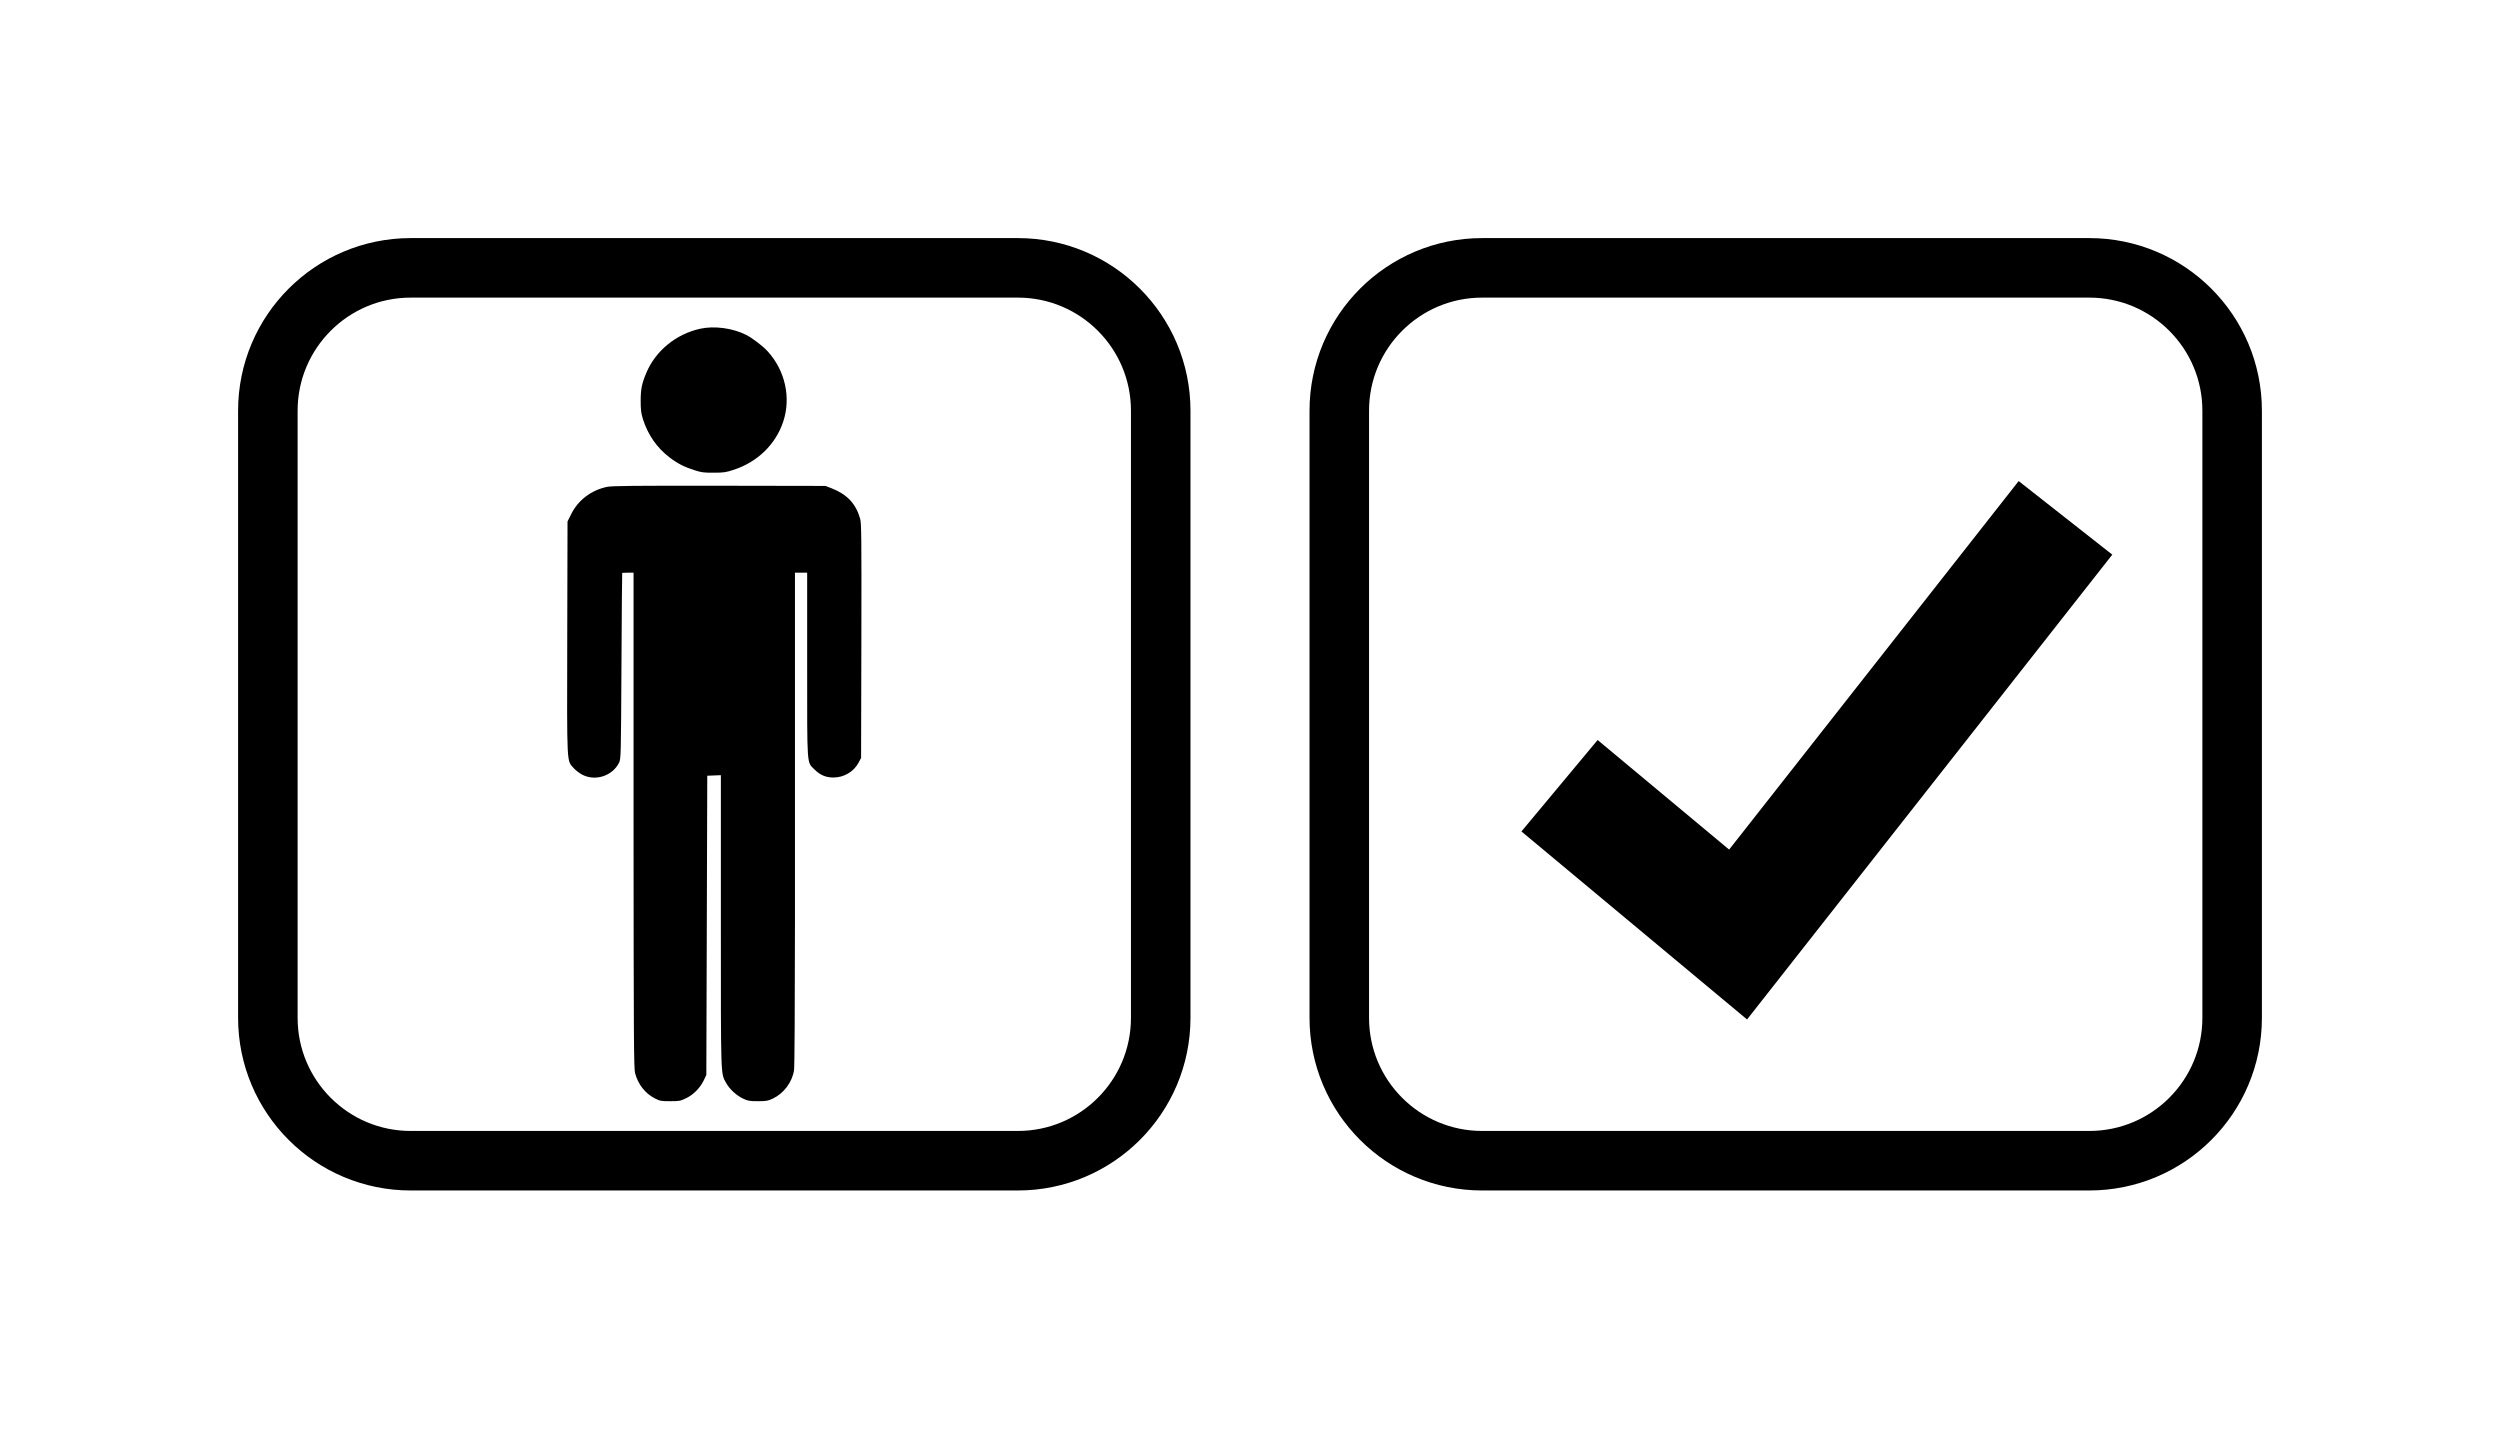
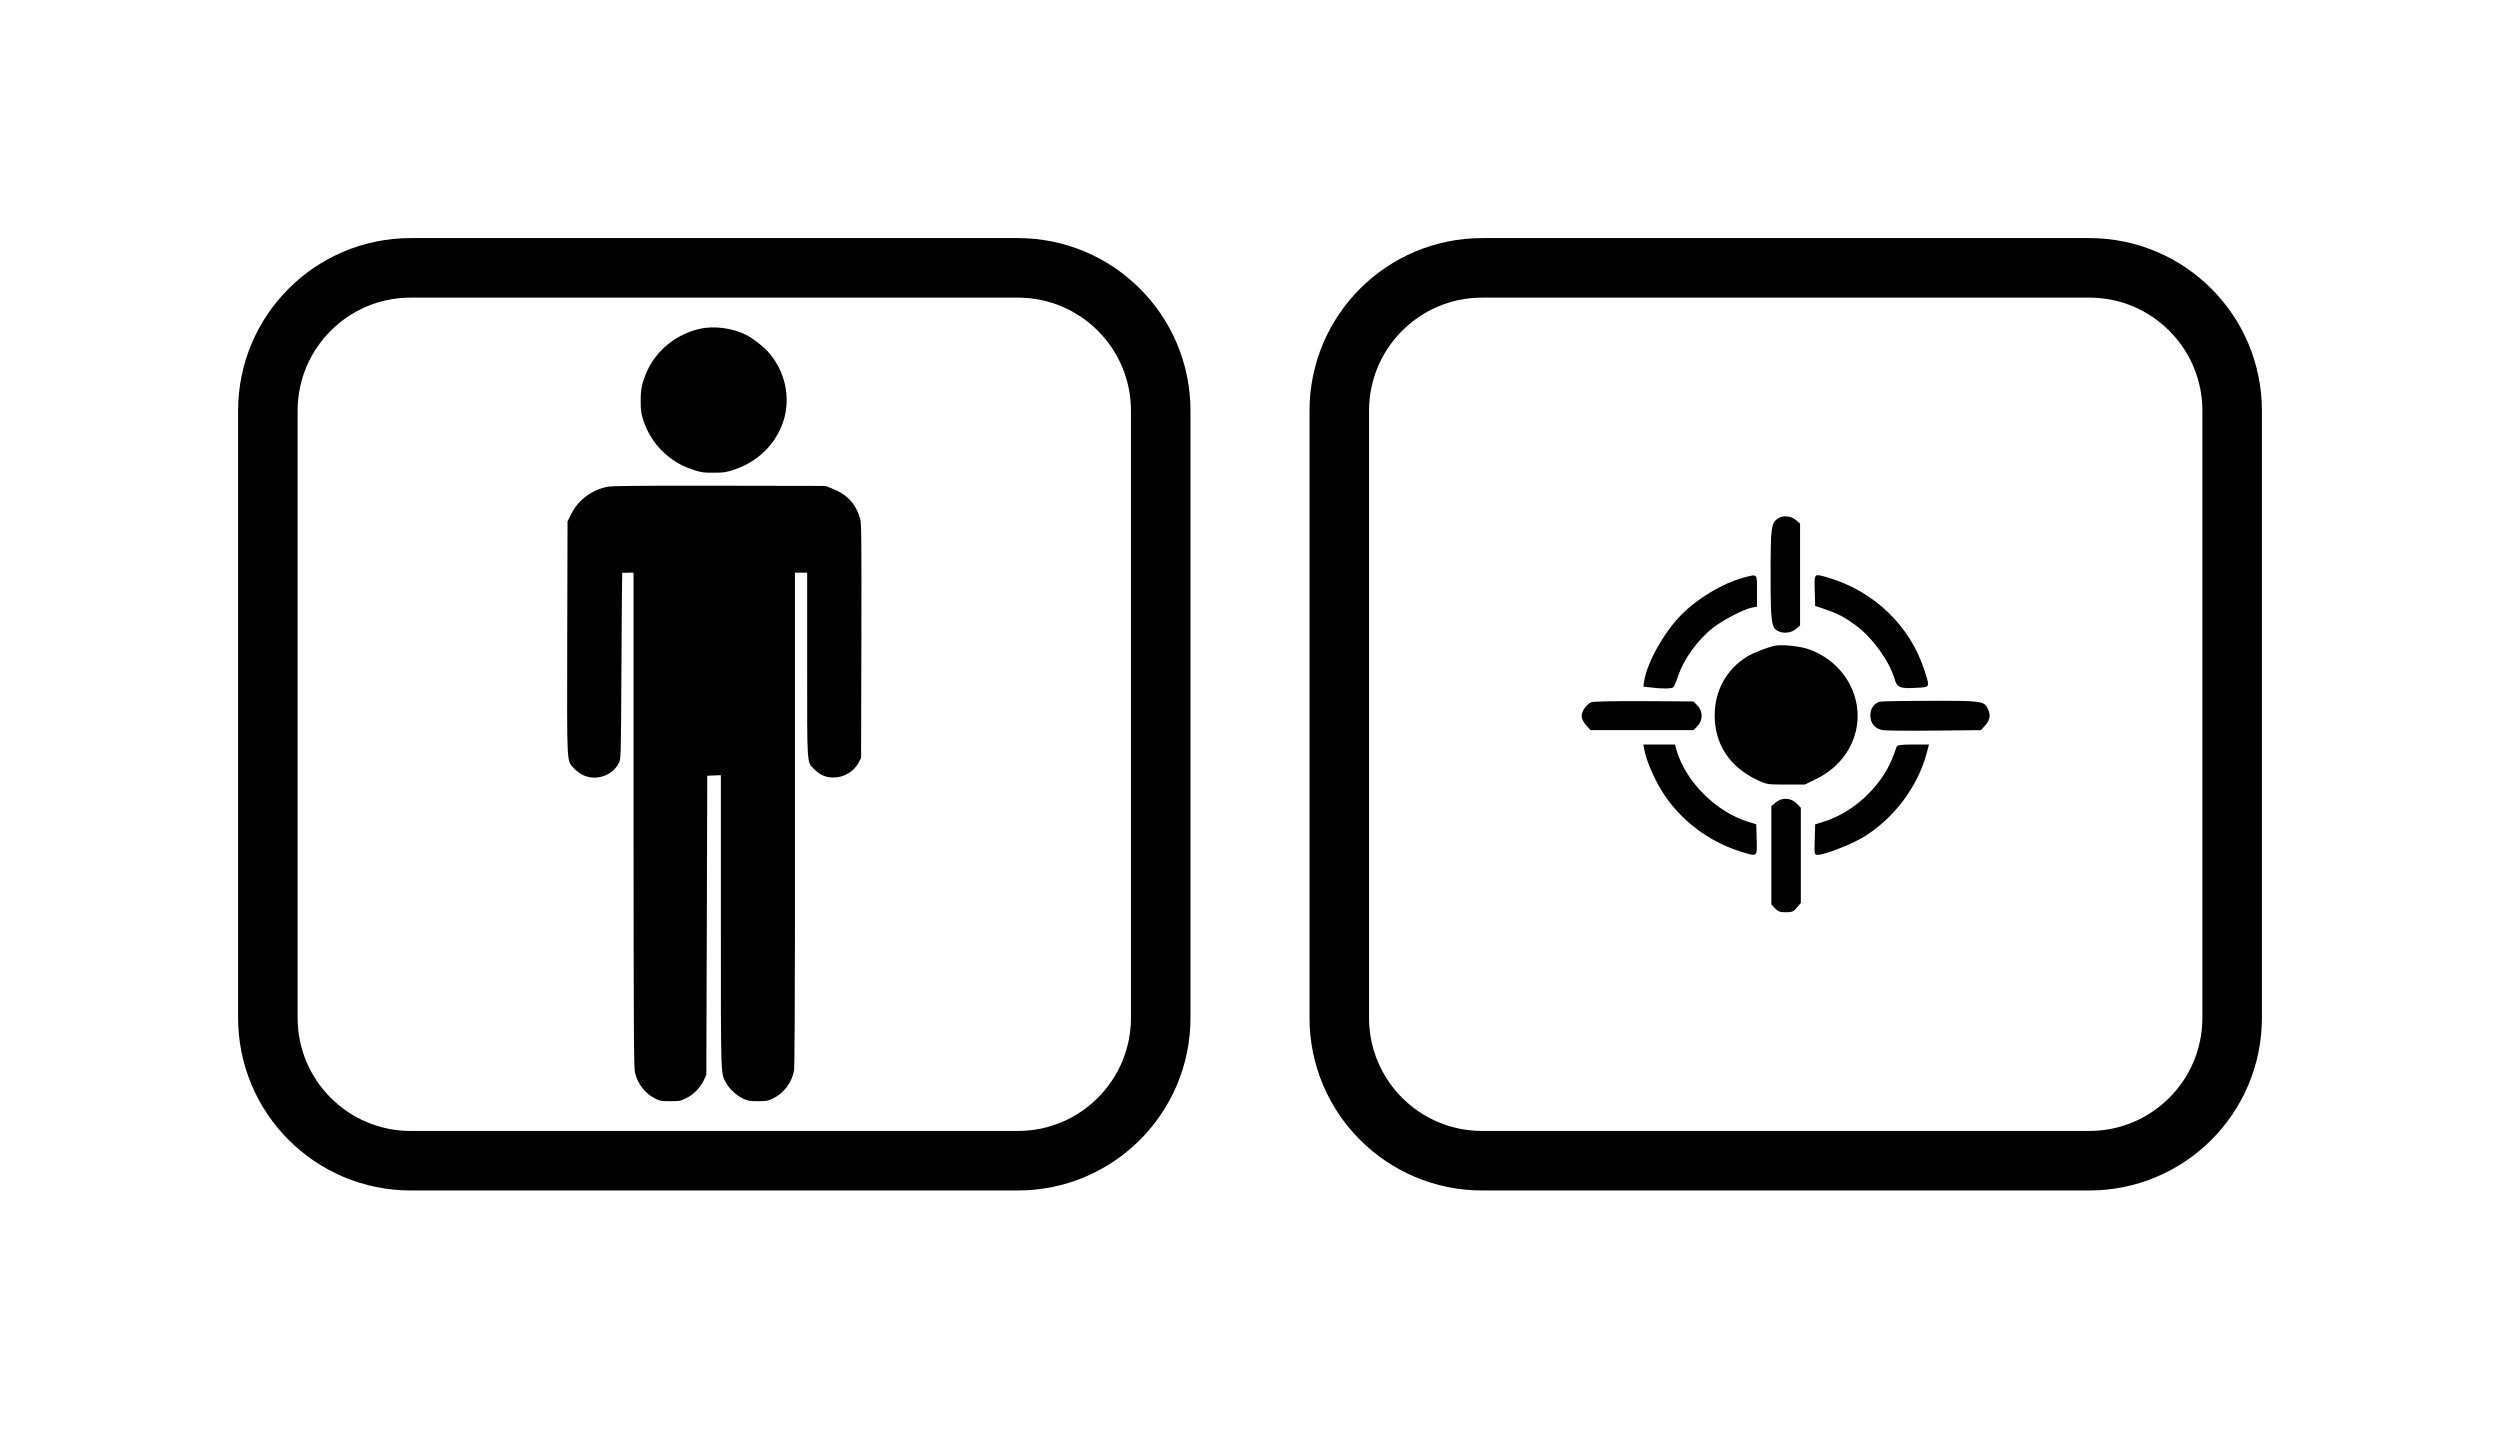
<svg xmlns="http://www.w3.org/2000/svg" viewBox="0 0 168 96" width="168" height="96" role="img" aria-label="Pictiq rendered message">
  <g id="pictiq-message" fill="none">
    <g class="pictiq-frame" data-frame="0">
      <g class="pictiq-token" data-type="icon" data-id="person_generic">
        <svg x="16" y="16" width="64" height="64" viewBox="0 0 32 32" color="#000000">
          <defs>
            <clipPath id="f0_t0_icon-clip">
              <rect x="2" y="2" width="28" height="28" rx="3.8" ry="3.8" />
            </clipPath>
          </defs>
          <g id="f0_t0_frame">
            <rect x="1" y="1" width="30" height="30" rx="4.8" ry="4.8" stroke="currentColor" stroke-width="2" fill="none" />
          </g>
          <g id="f0_t0_icon" clip-path="url(#f0_t0_icon-clip)">
            <svg x="11.05" y="3" width="9.9" height="26" viewBox="0 0 313.76 825.034" preserveAspectRatio="xMidYMid meet">
              <g transform="translate(-0.099366,825.5344) scale(0.1,-0.1)" fill="currentColor" stroke="none">
                <path d="M1420 8241 c-257 -56 -477 -236 -575 -471 -48 -113 -60 -173 -60 -300 0 -93 5 -130 23 -190 54 -170 150 -309 286 -412 88 -67 160 -103 276 -139 62 -20 96 -24 195 -23 107 0 131 4 215 32 252 83 445 271 525 513 85 255 20 546 -167 750 -52 57 -163 141 -228 174 -144 73 -339 99 -490 66z" />
                <path d="M427 6555 c-167 -34 -310 -142 -383 -291 l-39 -78 -3 -1240 c-3 -1391 -7 -1303 70 -1391 21 -24 64 -56 96 -72 140 -68 318 -8 387 132 19 39 20 71 25 1030 3 545 6 991 8 993 1 1 29 2 61 2 l60 0 0 -2638 c1 -2337 3 -2644 16 -2697 32 -121 108 -218 213 -271 52 -27 66 -29 162 -29 99 0 109 2 172 33 78 38 148 110 187 192 l26 55 5 1595 5 1595 73 3 72 3 0 -1558 c0 -1703 -3 -1615 57 -1725 35 -64 110 -133 181 -166 50 -24 69 -27 157 -27 88 0 107 3 157 27 118 55 207 173 228 302 6 35 9 670 10 1595 0 845 0 2025 0 2624 l0 1087 65 0 65 0 0 -977 c0 -1104 -5 -1039 77 -1120 60 -60 121 -87 203 -87 112 0 217 62 268 158 l27 51 3 1249 c2 1123 1 1255 -14 1305 -46 158 -139 256 -302 320 l-67 26 -1130 2 c-918 1 -1143 -1 -1198 -12z" />
              </g>
            </svg>
          </g>
        </svg>
      </g>
-       <g class="pictiq-token" data-type="icon" data-id="logic_yes">
+       <g class="pictiq-token" data-type="icon" data-id="rel_here">
        <svg x="88" y="16" width="64" height="64" viewBox="0 0 32 32" color="#000000">
          <defs>
            <clipPath id="f0_t1_icon-clip">
              <rect x="2" y="2" width="28" height="28" rx="3.8" ry="3.8" />
            </clipPath>
          </defs>
          <g id="f0_t1_frame">
            <rect x="1" y="1" width="30" height="30" rx="4.8" ry="4.8" stroke="currentColor" stroke-width="2" fill="none" />
          </g>
          <g id="f0_t1_icon" clip-path="url(#f0_t1_icon-clip)">
-             <path d="M 7.72 20.536 L 15.301 26.854 L 27.573 11.236 L 24.427 8.764 L 14.699 21.146 L 10.28 17.464 Z" fill="currentColor" stroke="none" transform="translate(-0.6 -0.6)" />
+             <g id="f0_t1_shape_rel_here" transform="translate(3 3) scale(0.050781)">
+               <g transform="translate(0,512) scale(0.1,-0.1)" fill="currentColor" stroke="none">
+                 <path d="M2503 3852 c-39 -31 -43 -61 -43 -368 0 -313 5 -350 48 -373 36 -19 89 -13 119 13 l28 24 0 337 0 337 -28 24 c-34 29 -91 32 -124 6z" />
+                 <path d="M2281 3464 c-138 -37 -305 -137 -414 -248 -113 -115 -223 -312 -243 -433 l-6 -40 53 -6 c71 -9 132 -8 144 1 6 4 19 33 30 66 40 122 134 252 240 333 67 51 200 119 252 129 l33 6 0 104 c0 118 5 113 -89 88z" />
+                 <path d="M2752 3379 l3 -102 65 -22 c86 -29 133 -54 208 -110 109 -82 218 -234 253 -353 16 -55 35 -63 142 -57 95 5 92 0 55 115 -94 295 -334 525 -637 614 -95 28 -92 31 -89 -85z" />
+                 <path d="M2490 3014 c-46 -9 -145 -47 -185 -72 -137 -84 -215 -226 -215 -389 0 -191 98 -340 280 -427 62 -30 71 -31 191 -31 l125 0 80 39 c238 118 335 383 224 612 -55 112 -150 197 -273 243 -57 21 -177 34 -227 25z" />
+                 <path d="M1274 2640 c-32 -13 -64 -59 -64 -91 0 -18 11 -41 29 -61 l29 -33 341 0 341 0 26 27 c37 37 37 99 0 136 l-26 27 -328 2 c-180 1 -337 -2 -348 -7z" />
+                 <path d="M3180 2643 c-38 -14 -60 -46 -60 -90 0 -53 30 -88 81 -98 19 -3 173 -5 342 -3 l309 3 29 33 c31 35 36 66 17 107 -24 53 -40 55 -385 54 -175 0 -325 -3 -333 -6z" />
+                 <path d="M1625 2323 c12 -67 63 -186 117 -273 114 -185 308 -334 522 -399 111 -34 107 -38 104 80 l-3 101 -55 17 c-210 65 -410 264 -471 469 l-12 42 -105 0 -104 0 7 -37z" />
+                 <path d="M3295 2348 c-31 -89 -52 -136 -86 -188 -95 -147 -242 -262 -399 -311 l-55 -17 -3 -101 c-3 -99 -2 -101 20 -101 44 0 220 68 300 116 202 122 363 335 422 561 l14 53 -104 0 c-75 0 -106 -4 -109 -12z" />
+                 <path d="M2493 1976 l-28 -24 0 -325 0 -325 24 -26 c20 -21 34 -26 72 -26 40 0 51 4 73 31 l26 31 0 315 0 315 -29 29 c-39 38 -97 40 -138 5z" />
+               </g>
+             </g>
          </g>
        </svg>
      </g>
    </g>
  </g>
</svg>
